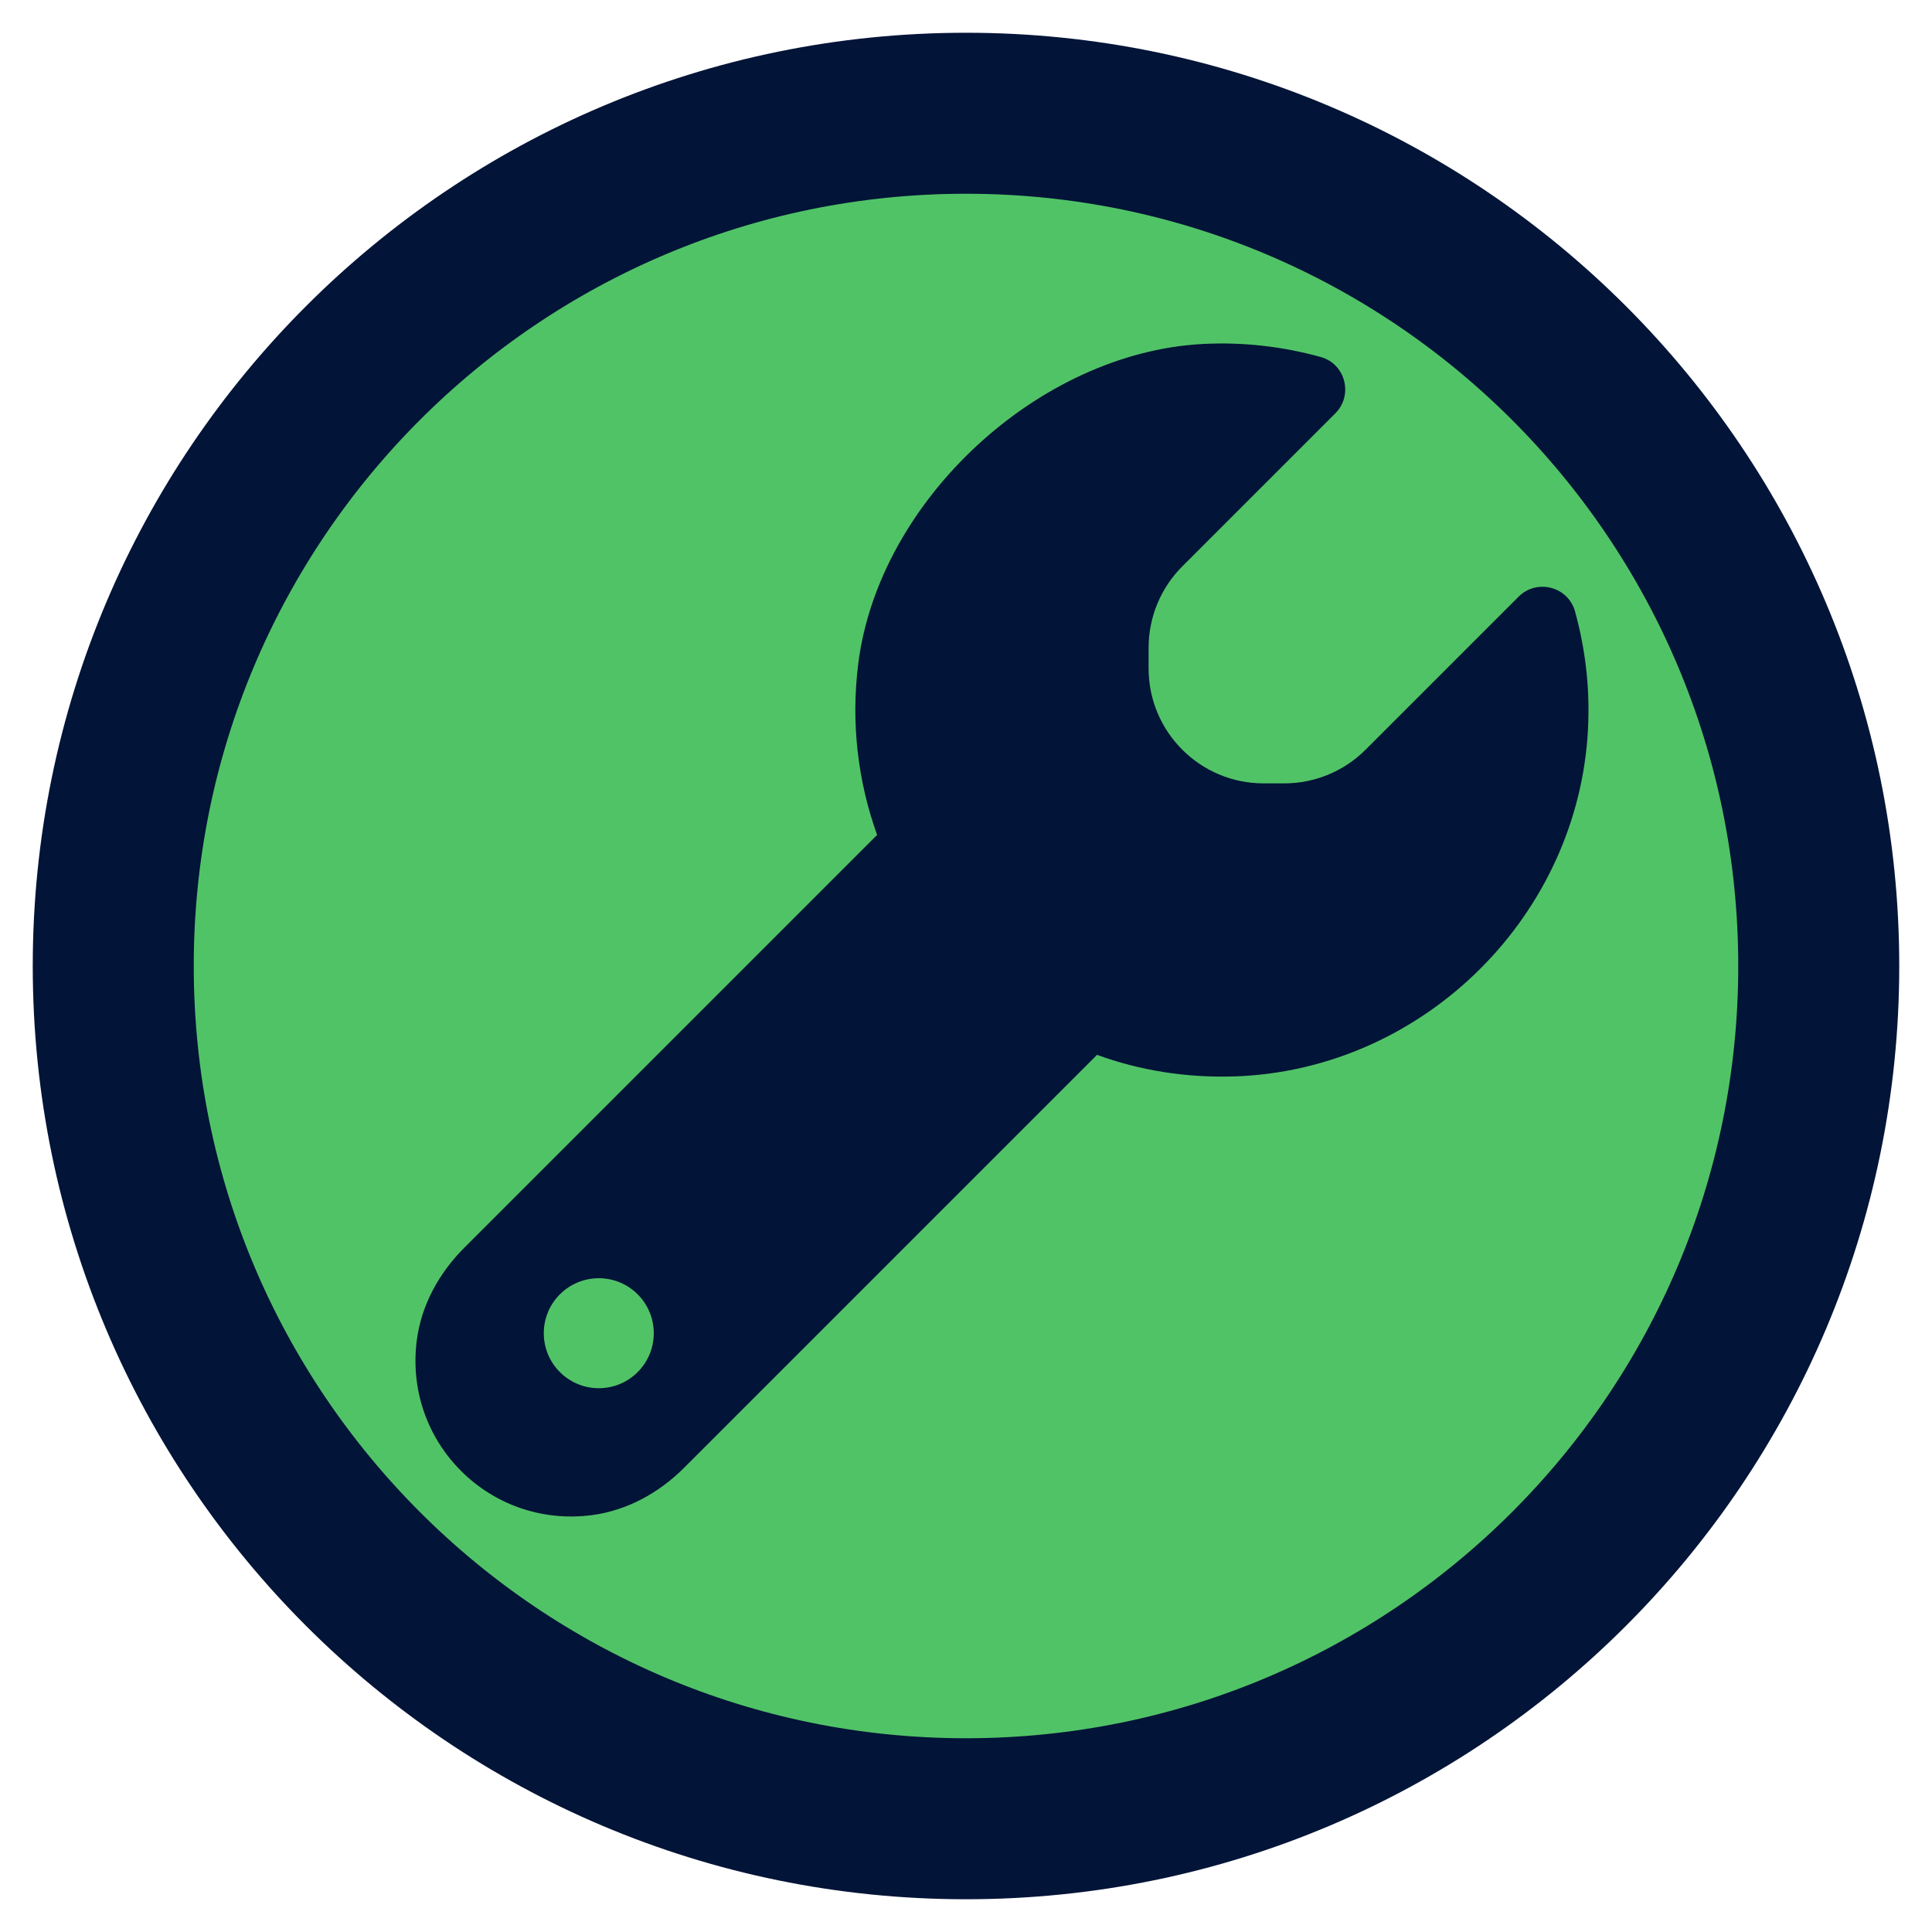
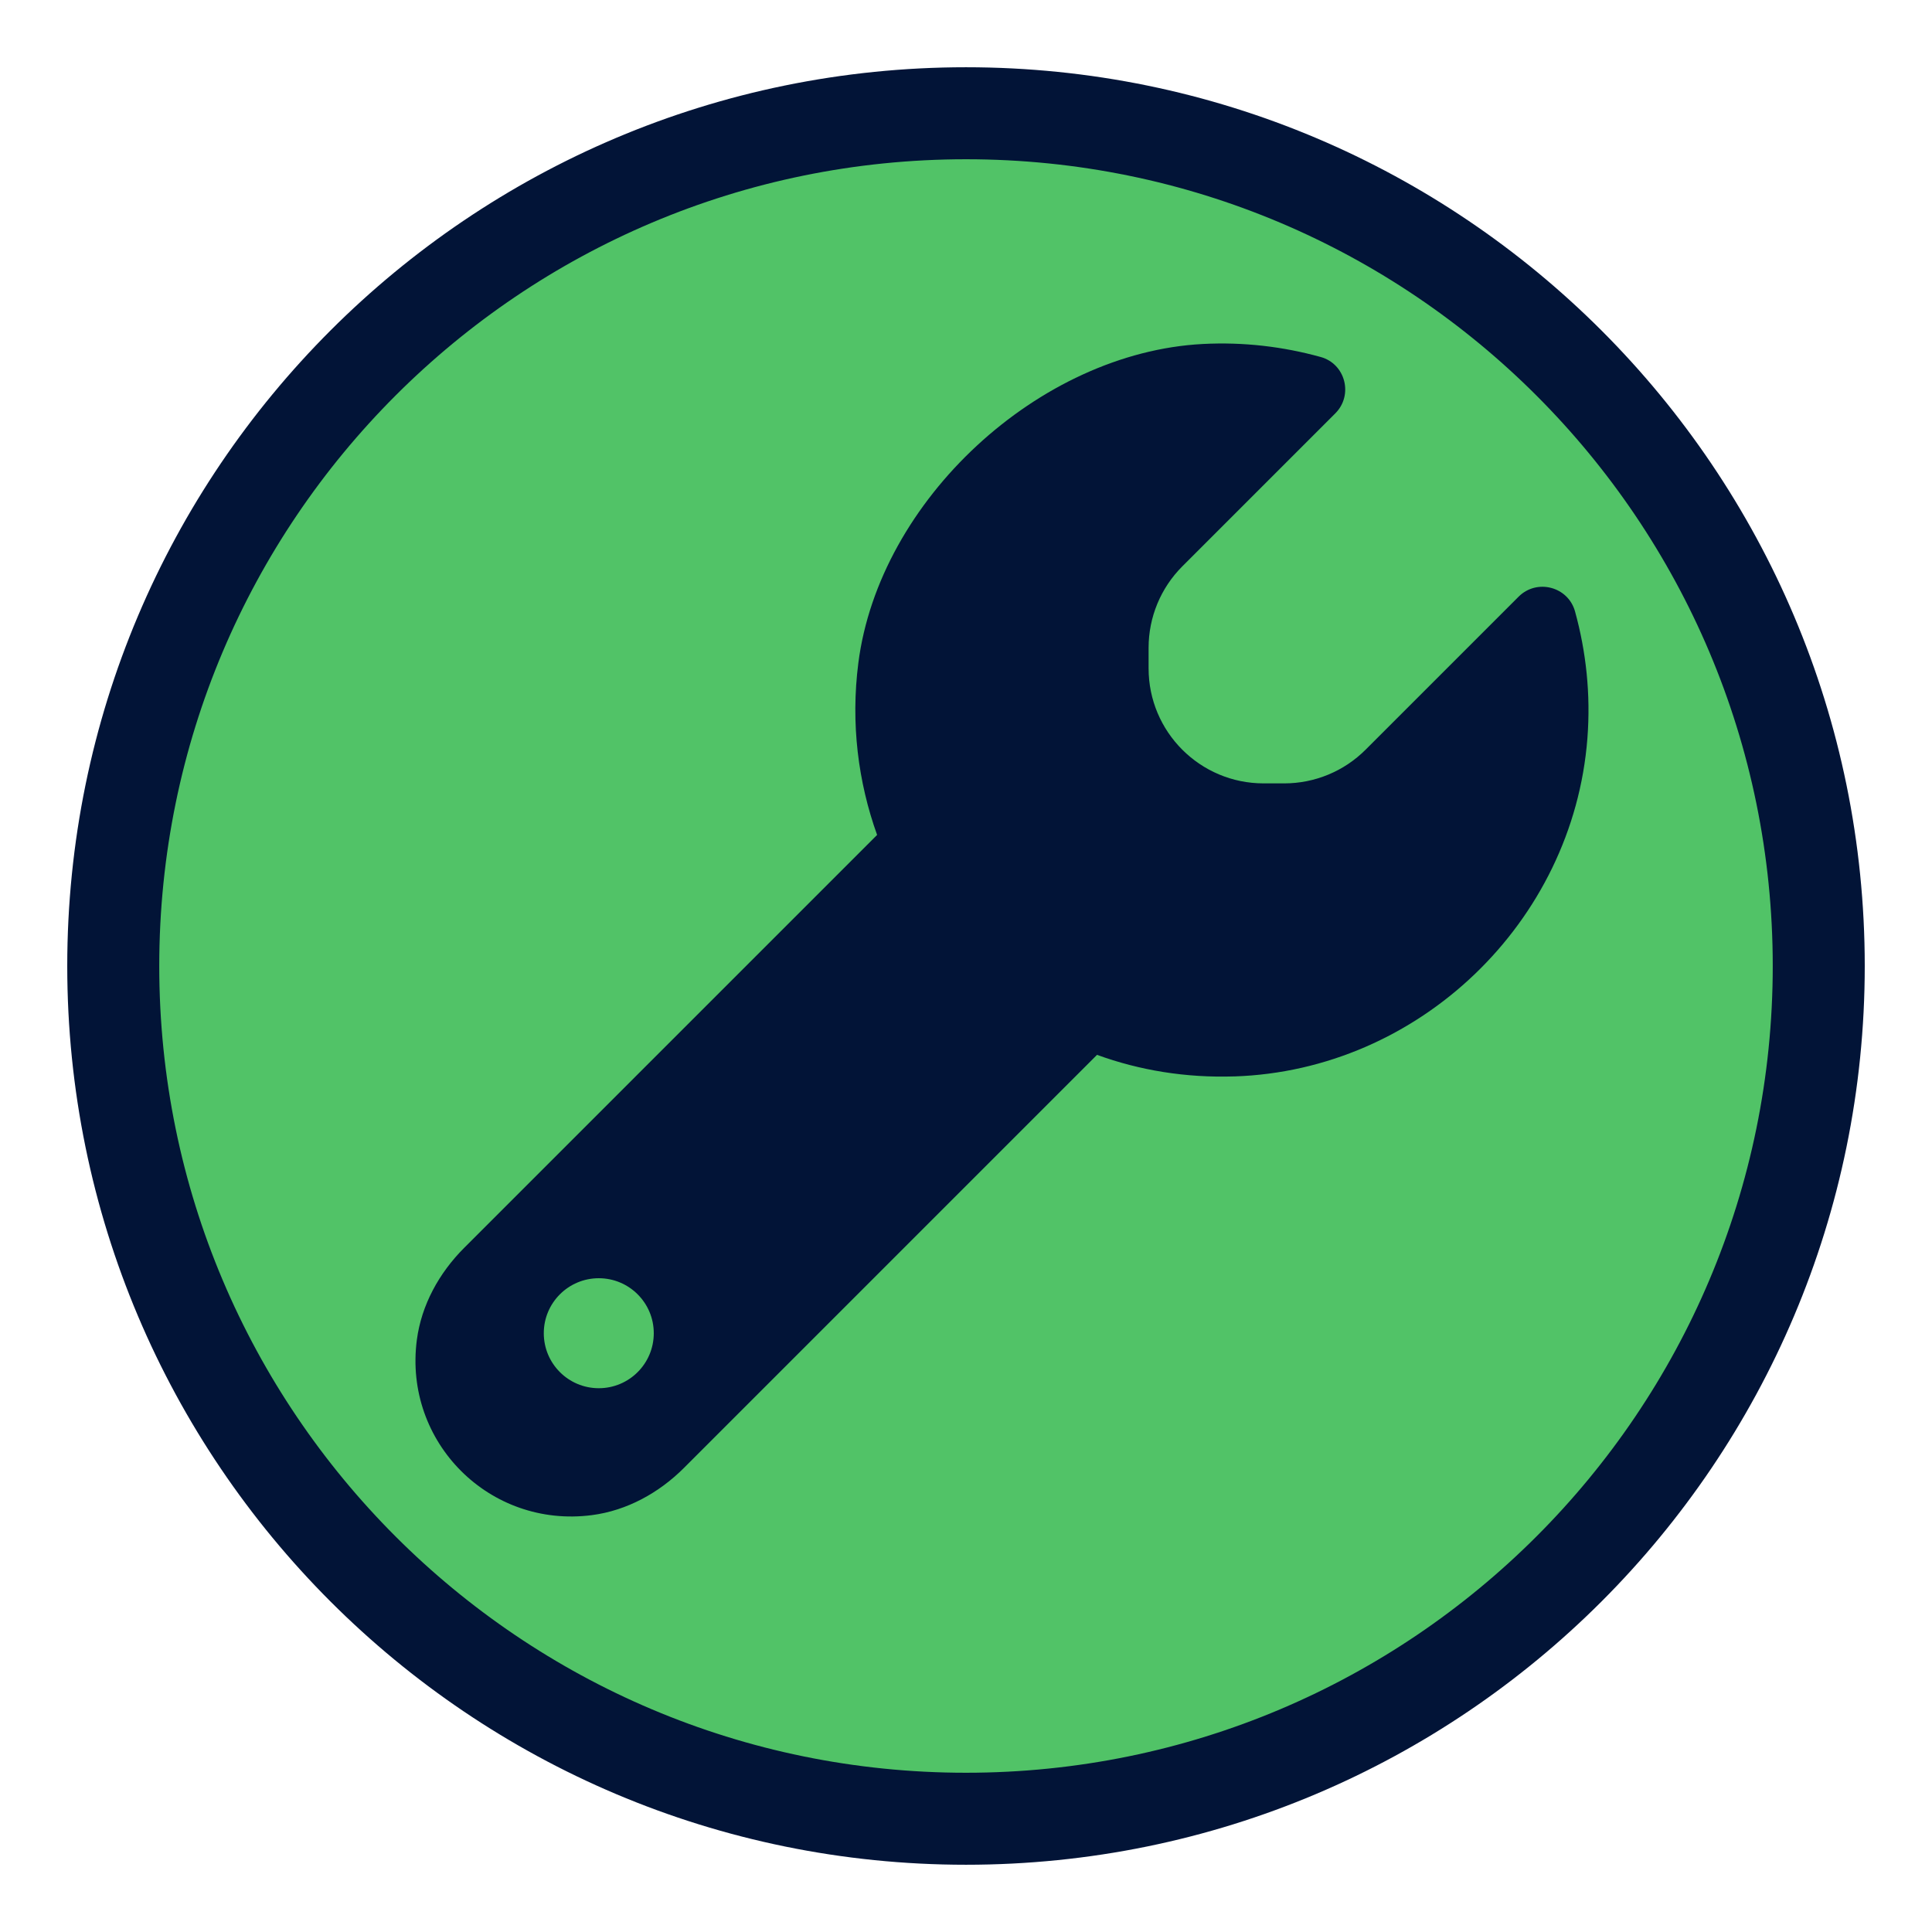
- <svg xmlns="http://www.w3.org/2000/svg" id="g" viewBox="0 0 84 84">
-   <defs>
-     <style>.i{fill:#51c367;stroke:#021437;stroke-miterlimit:10;stroke-width:7px;}.j{fill:#021437;stroke-width:0px;}</style>
-   </defs>
-   <circle class="i" cx="42" cy="42" r="37.076" />
-   <path id="h" class="j" d="M53.668,46.801c8.021-.261,14.729-6.694,15.349-14.695.149-1.921-.056-3.774-.537-5.52-.298-1.082-1.659-1.437-2.453-.644l-6.654,6.654c-.938.938-2.209,1.464-3.536,1.464h-.898c-2.761,0-5-2.239-5-5v-.898c0-1.326.527-2.598,1.464-3.536l6.654-6.654c.791-.791.443-2.152-.635-2.45-1.626-.45-3.345-.659-5.125-.566-7.129.371-14.073,6.791-14.978,13.872-.337,2.631-.007,5.18.816,7.473l-17.954,17.954c-1.088,1.088-1.859,2.482-2.058,4.007-.579,4.447,3.166,8.192,7.613,7.613,1.525-.199,2.92-.97,4.007-2.058l17.954-17.954c1.853.676,3.873,1.006,5.969.937ZM26.034,55.575c1.32,0,2.391,1.07,2.391,2.391s-1.07,2.391-2.391,2.391-2.391-1.07-2.391-2.391,1.07-2.391,2.391-2.391Z" />
+ <svg xmlns="http://www.w3.org/2000/svg" id="MEDIUM" width="84" height="84" viewBox="0 0 84 84">
+   <circle cx="42" cy="42" r="37.076" fill="#51c367" stroke="#021437" stroke-miterlimit="10" stroke-width="4" />
+   <path id="REPAIR" d="M53.668,46.801c8.021-.261,14.729-6.694,15.349-14.695.149-1.921-.056-3.774-.537-5.52-.298-1.082-1.659-1.437-2.453-.644l-6.654,6.654c-.938.938-2.209,1.464-3.536,1.464h-.898c-2.761,0-5-2.239-5-5v-.898c0-1.326.527-2.598,1.464-3.536l6.654-6.654c.791-.791.443-2.152-.635-2.45-1.626-.45-3.345-.659-5.125-.566-7.129.371-14.073,6.791-14.978,13.872-.337,2.631-.007,5.18.816,7.473l-17.954,17.954c-1.088,1.088-1.859,2.482-2.058,4.007-.579,4.447,3.166,8.192,7.613,7.613,1.525-.199,2.92-.97,4.007-2.058l17.954-17.954c1.853.676,3.873,1.006,5.969.937ZM26.034,55.575c1.32,0,2.391,1.07,2.391,2.391s-1.07,2.391-2.391,2.391-2.391-1.07-2.391-2.391,1.07-2.391,2.391-2.391Z" fill="#021437" stroke-width="0" />
</svg>
